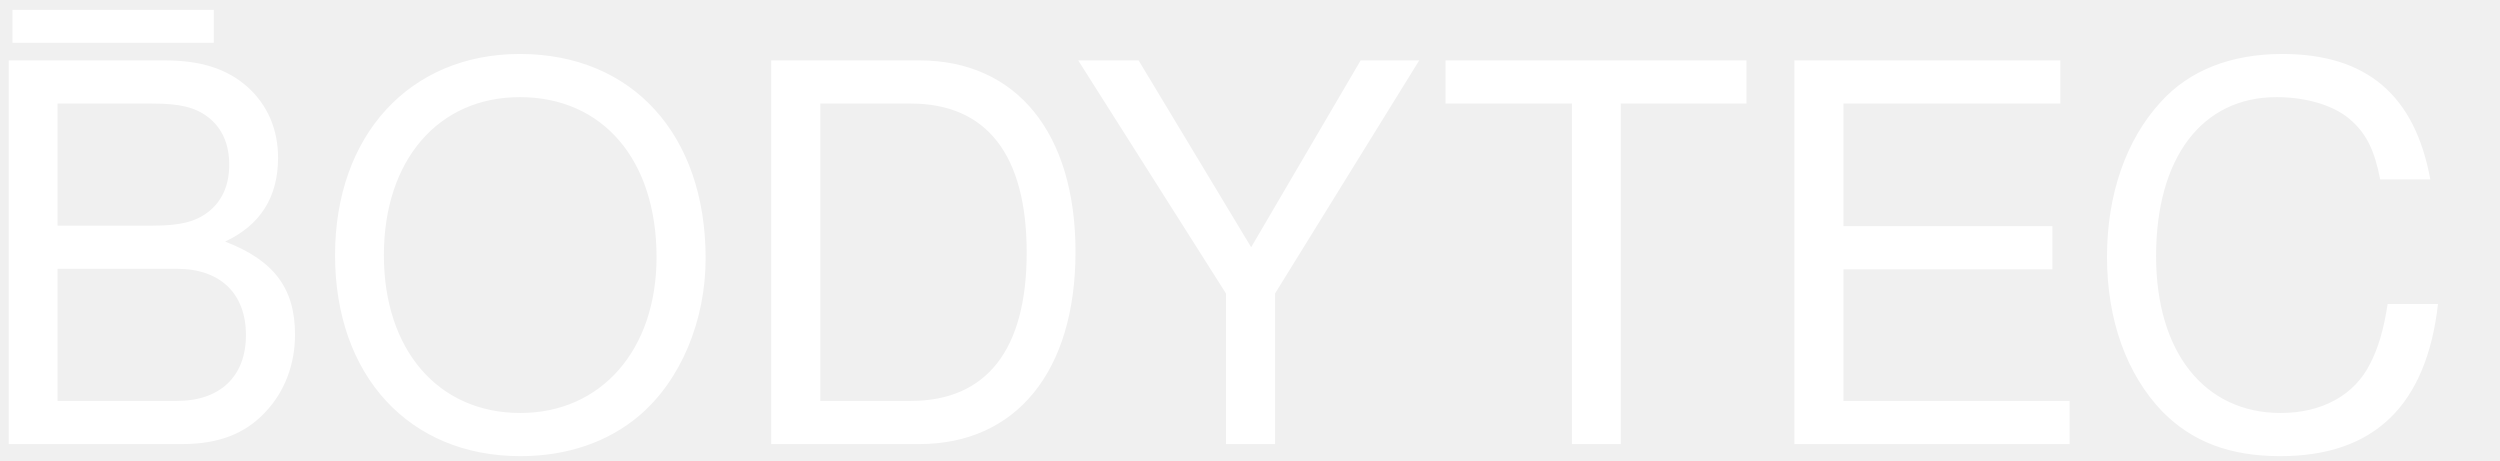
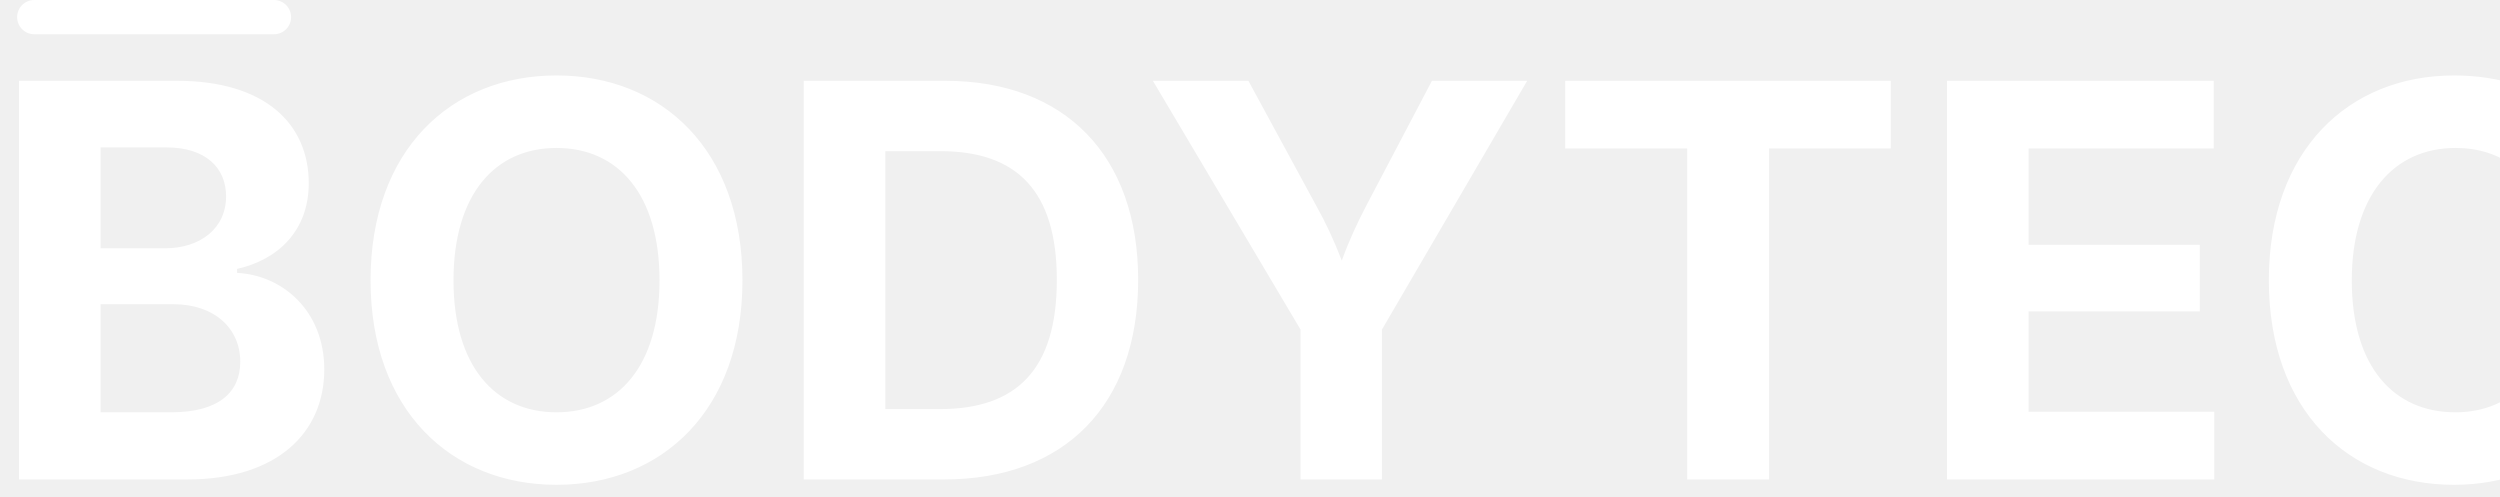
- <svg xmlns="http://www.w3.org/2000/svg" width="152px" height="28px" viewBox="0 0 152 28" version="1.1">
+ <svg xmlns="http://www.w3.org/2000/svg" width="146px" height="29px" viewBox="0 0 146 29" version="1.1">
  <g id="Pages" stroke="none" stroke-width="1" fill="none" fill-rule="evenodd">
-     <g id="Safety" transform="translate(-122, -43)">
-       <g id="Logo" transform="translate(120, 39)">
-         <g id="BODYTEC" fill="#FFFFFF" font-family="Helvetica" font-size="32" font-weight="normal">
+     <g id="Safety" transform="translate(-121, -52)">
+       <g id="Logo" transform="translate(120, 50)">
+         <g id="BODYTEC" fill="#FFFFFF" font-family="SFProDisplay-Bold, SF Pro Display" font-size="32" font-weight="bold">
          <text>
-             <tspan x="0" y="31">BODYTEC</tspan>
+             <tspan x="0" y="30">BODYTEC</tspan>
          </text>
        </g>
-         <path d="M3.76,5.6 L14,5.6" id="Line" stroke="#FFFFFF" stroke-width="2" stroke-linecap="square" />
+         <path d="M3,3 L17,3" id="Line" stroke="#FFFFFF" stroke-width="2" stroke-linecap="round" />
      </g>
    </g>
  </g>
</svg>
